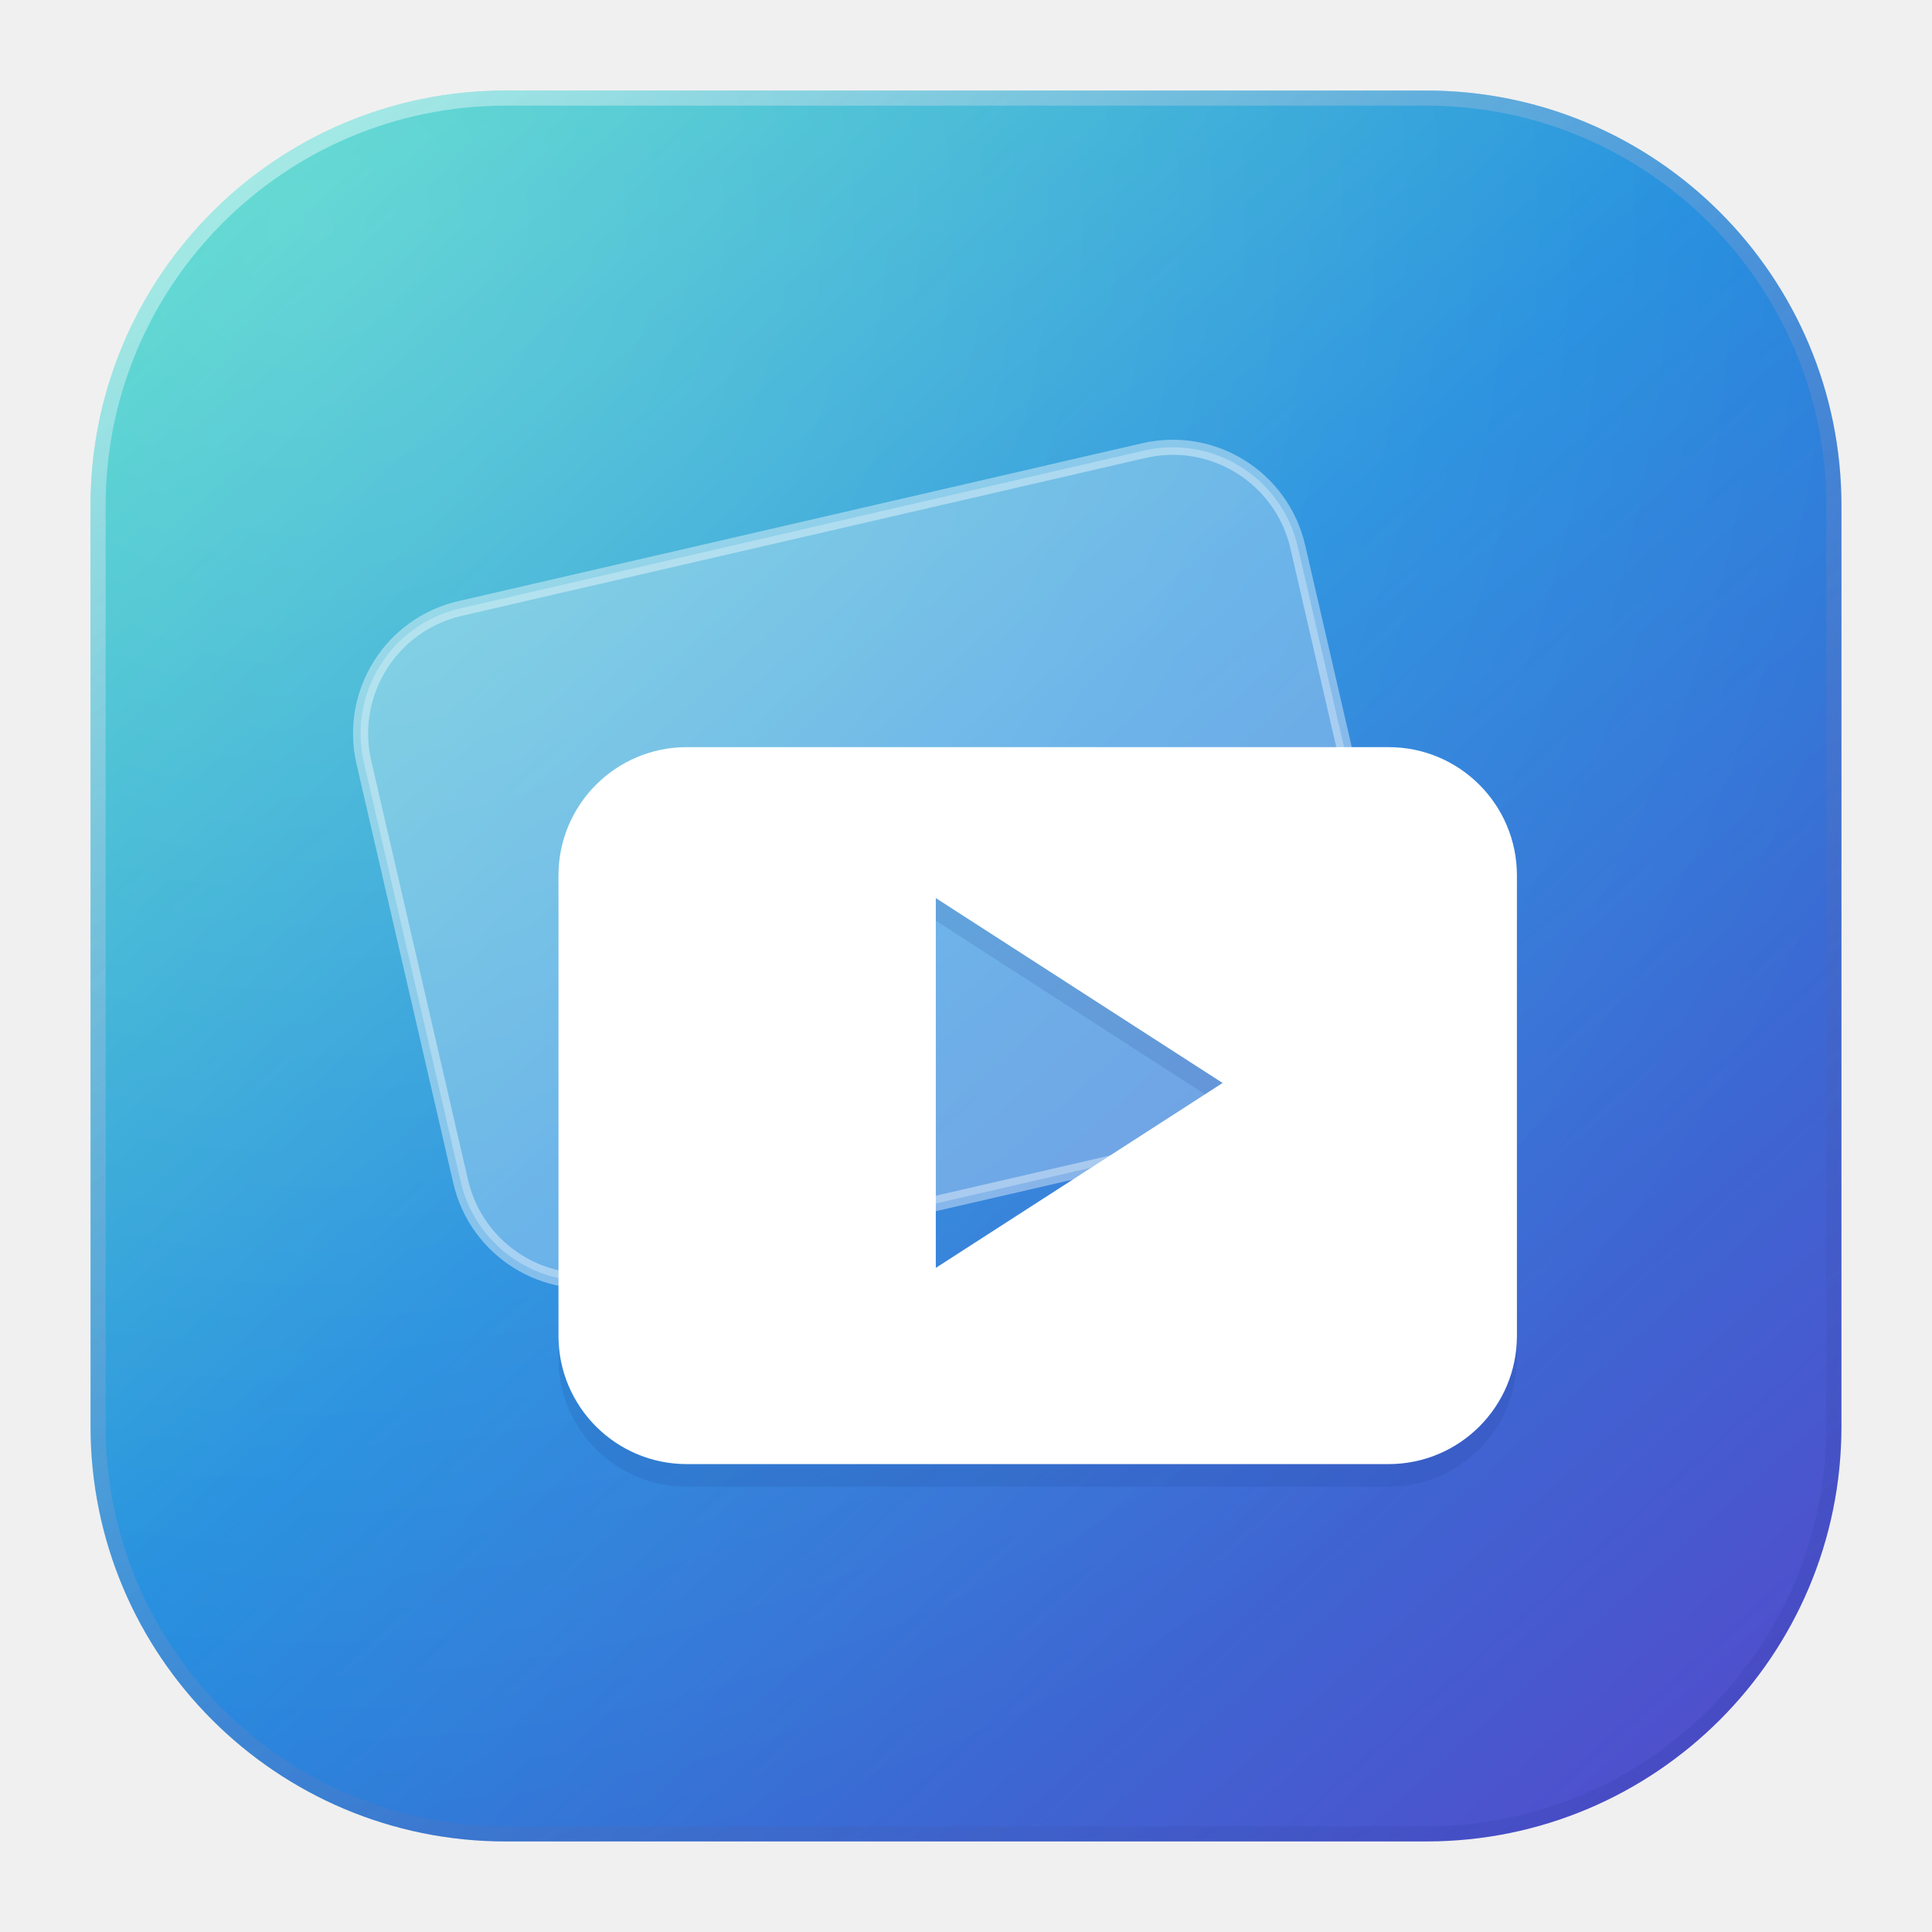
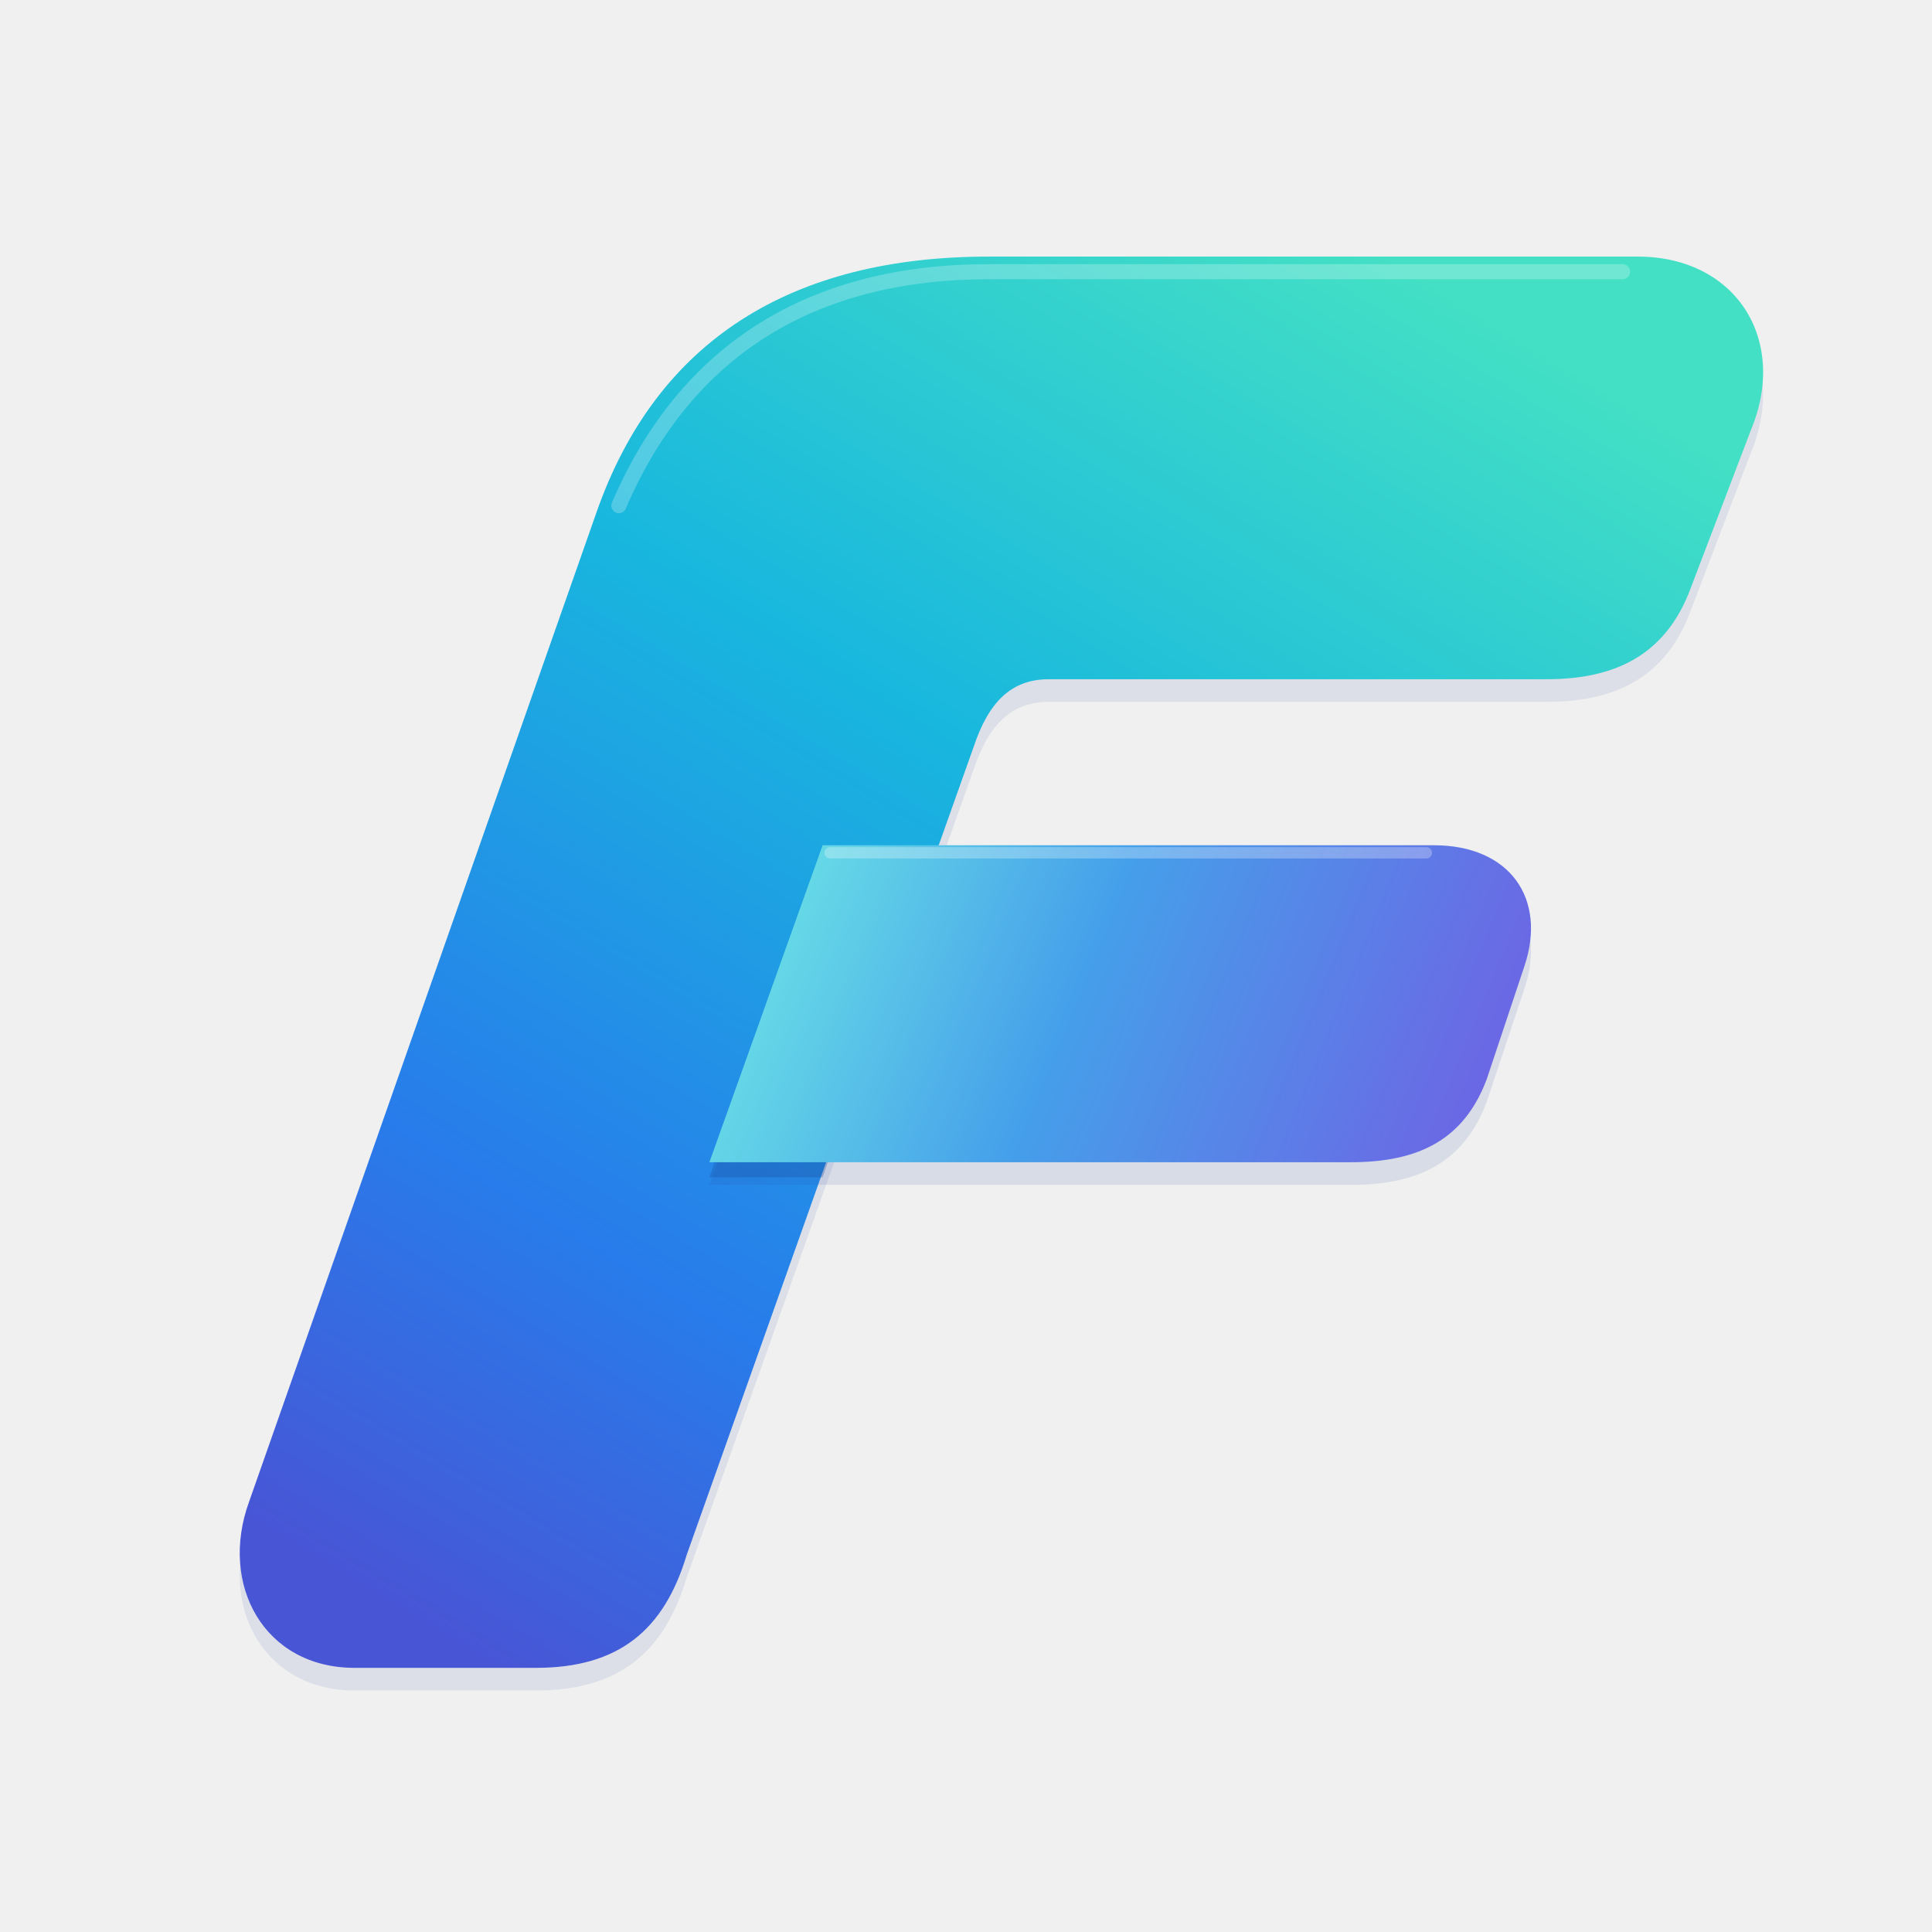
<svg xmlns="http://www.w3.org/2000/svg" width="256" height="256" viewBox="0 0 256 256">
  <defs>
-     <linearGradient id="tile" x1="28" y1="20" x2="226" y2="240" gradientUnits="userSpaceOnUse">
-       <stop stop-color="#42D4C8" />
-       <stop offset=".46" stop-color="#218DDE" />
-       <stop offset="1" stop-color="#514CCB" />
+     <linearGradient id="ribbon" x1="178" y1="30" x2="63" y2="220" gradientUnits="userSpaceOnUse">
+       <stop stop-color="#43E0C5" />
+       <stop offset=".38" stop-color="#18B7DE" />
+       <stop offset=".75" stop-color="#287CEB" />
+       <stop offset="1" stop-color="#4855D5" />
    </linearGradient>
-     <radialGradient id="glow" cx="42" cy="30" r="220" gradientUnits="userSpaceOnUse">
-       <stop stop-color="#FFFFFF" stop-opacity=".20" />
-       <stop offset="1" stop-color="#FFFFFF" stop-opacity="0" />
-     </radialGradient>
-     <linearGradient id="edge" x1="48" y1="18" x2="214" y2="248" gradientUnits="userSpaceOnUse">
-       <stop stop-color="#FFFFFF" stop-opacity=".40" />
-       <stop offset="1" stop-color="#12288A" stop-opacity=".12" />
+     <linearGradient id="cross" x1="104" y1="112" x2="199" y2="151" gradientUnits="userSpaceOnUse">
+       <stop stop-color="#69DFE6" />
+       <stop offset=".42" stop-color="#459FEA" />
+       <stop offset="1" stop-color="#6F62E4" />
+     </linearGradient>
+     <linearGradient id="fold" x1="108" y1="115" x2="108" y2="160" gradientUnits="userSpaceOnUse">
+       <stop stop-color="#174A9B" stop-opacity="0" />
+       <stop offset="1" stop-color="#174A9B" stop-opacity=".32" />
    </linearGradient>
  </defs>
-   <rect x="12" y="12" width="232" height="232" rx="55" fill="url(#tile)" />
-   <rect x="12" y="12" width="232" height="232" rx="55" fill="url(#glow)" />
-   <rect x="13" y="13" width="230" height="230" rx="54" fill="none" stroke="url(#edge)" stroke-width="2" />
-   <g transform="translate(0 4)">
-     <rect x="53" y="65" width="127" height="91" rx="17" transform="rotate(-13 116.5 110.5)" fill="#FFFFFF" fill-opacity=".28" stroke="#FFFFFF" stroke-opacity=".40" stroke-width="2" />
-     <path d="M91 95h93a17 17 0 0 1 17 17v61a17 17 0 0 1-17 17H91a17 17 0 0 1-17-17v-61a17 17 0 0 1 17-17z M124 115v49l38-24.5z" fill="#153D8B" opacity=".14" fill-rule="evenodd" transform="translate(0 3)" />
-     <path d="M91 95h93a17 17 0 0 1 17 17v61a17 17 0 0 1-17 17H91a17 17 0 0 1-17-17v-61a17 17 0 0 1 17-17z M124 115v49l38-24.5z" fill="#FFFFFF" fill-rule="evenodd" />
-   </g>
+   <path d="M131 34h86c13 0 20 11 15 23l-8 21c-3 8-9 12-19 12h-66c-5 0-8 3-10 9L91 206c-3 10-9 15-20 15H47c-12 0-18-11-14-22L79 68c8-23 26-34 52-34Z" fill="#193C99" opacity=".09" transform="translate(0 3)" />
+   <path d="M131 34h86c13 0 20 11 15 23l-8 21c-3 8-9 12-19 12h-66c-5 0-8 3-10 9L91 206c-3 10-9 15-20 15H47c-12 0-18-11-14-22L79 68c8-23 26-34 52-34Z" fill="url(#ribbon)" />
+   <path d="m125 110-16 46H94l15-44Z" fill="url(#fold)" />
+   <path d="M109 112h81c10 0 15 7 12 16l-5 15c-3 8-9 11-18 11H94Z" fill="#2443A0" opacity=".12" transform="translate(0 3)" />
+   <path d="M109 112h81c10 0 15 7 12 16l-5 15c-3 8-9 11-18 11H94Z" fill="url(#cross)" />
+   <path d="M215 36h-84c-23 0-40 10-49 31" fill="none" stroke="#FFFFFF" stroke-opacity=".24" stroke-width="2" stroke-linecap="round" />
+   <path d="M110 113h79" fill="none" stroke="#FFFFFF" stroke-opacity=".27" stroke-width="1.5" stroke-linecap="round" />
</svg>
